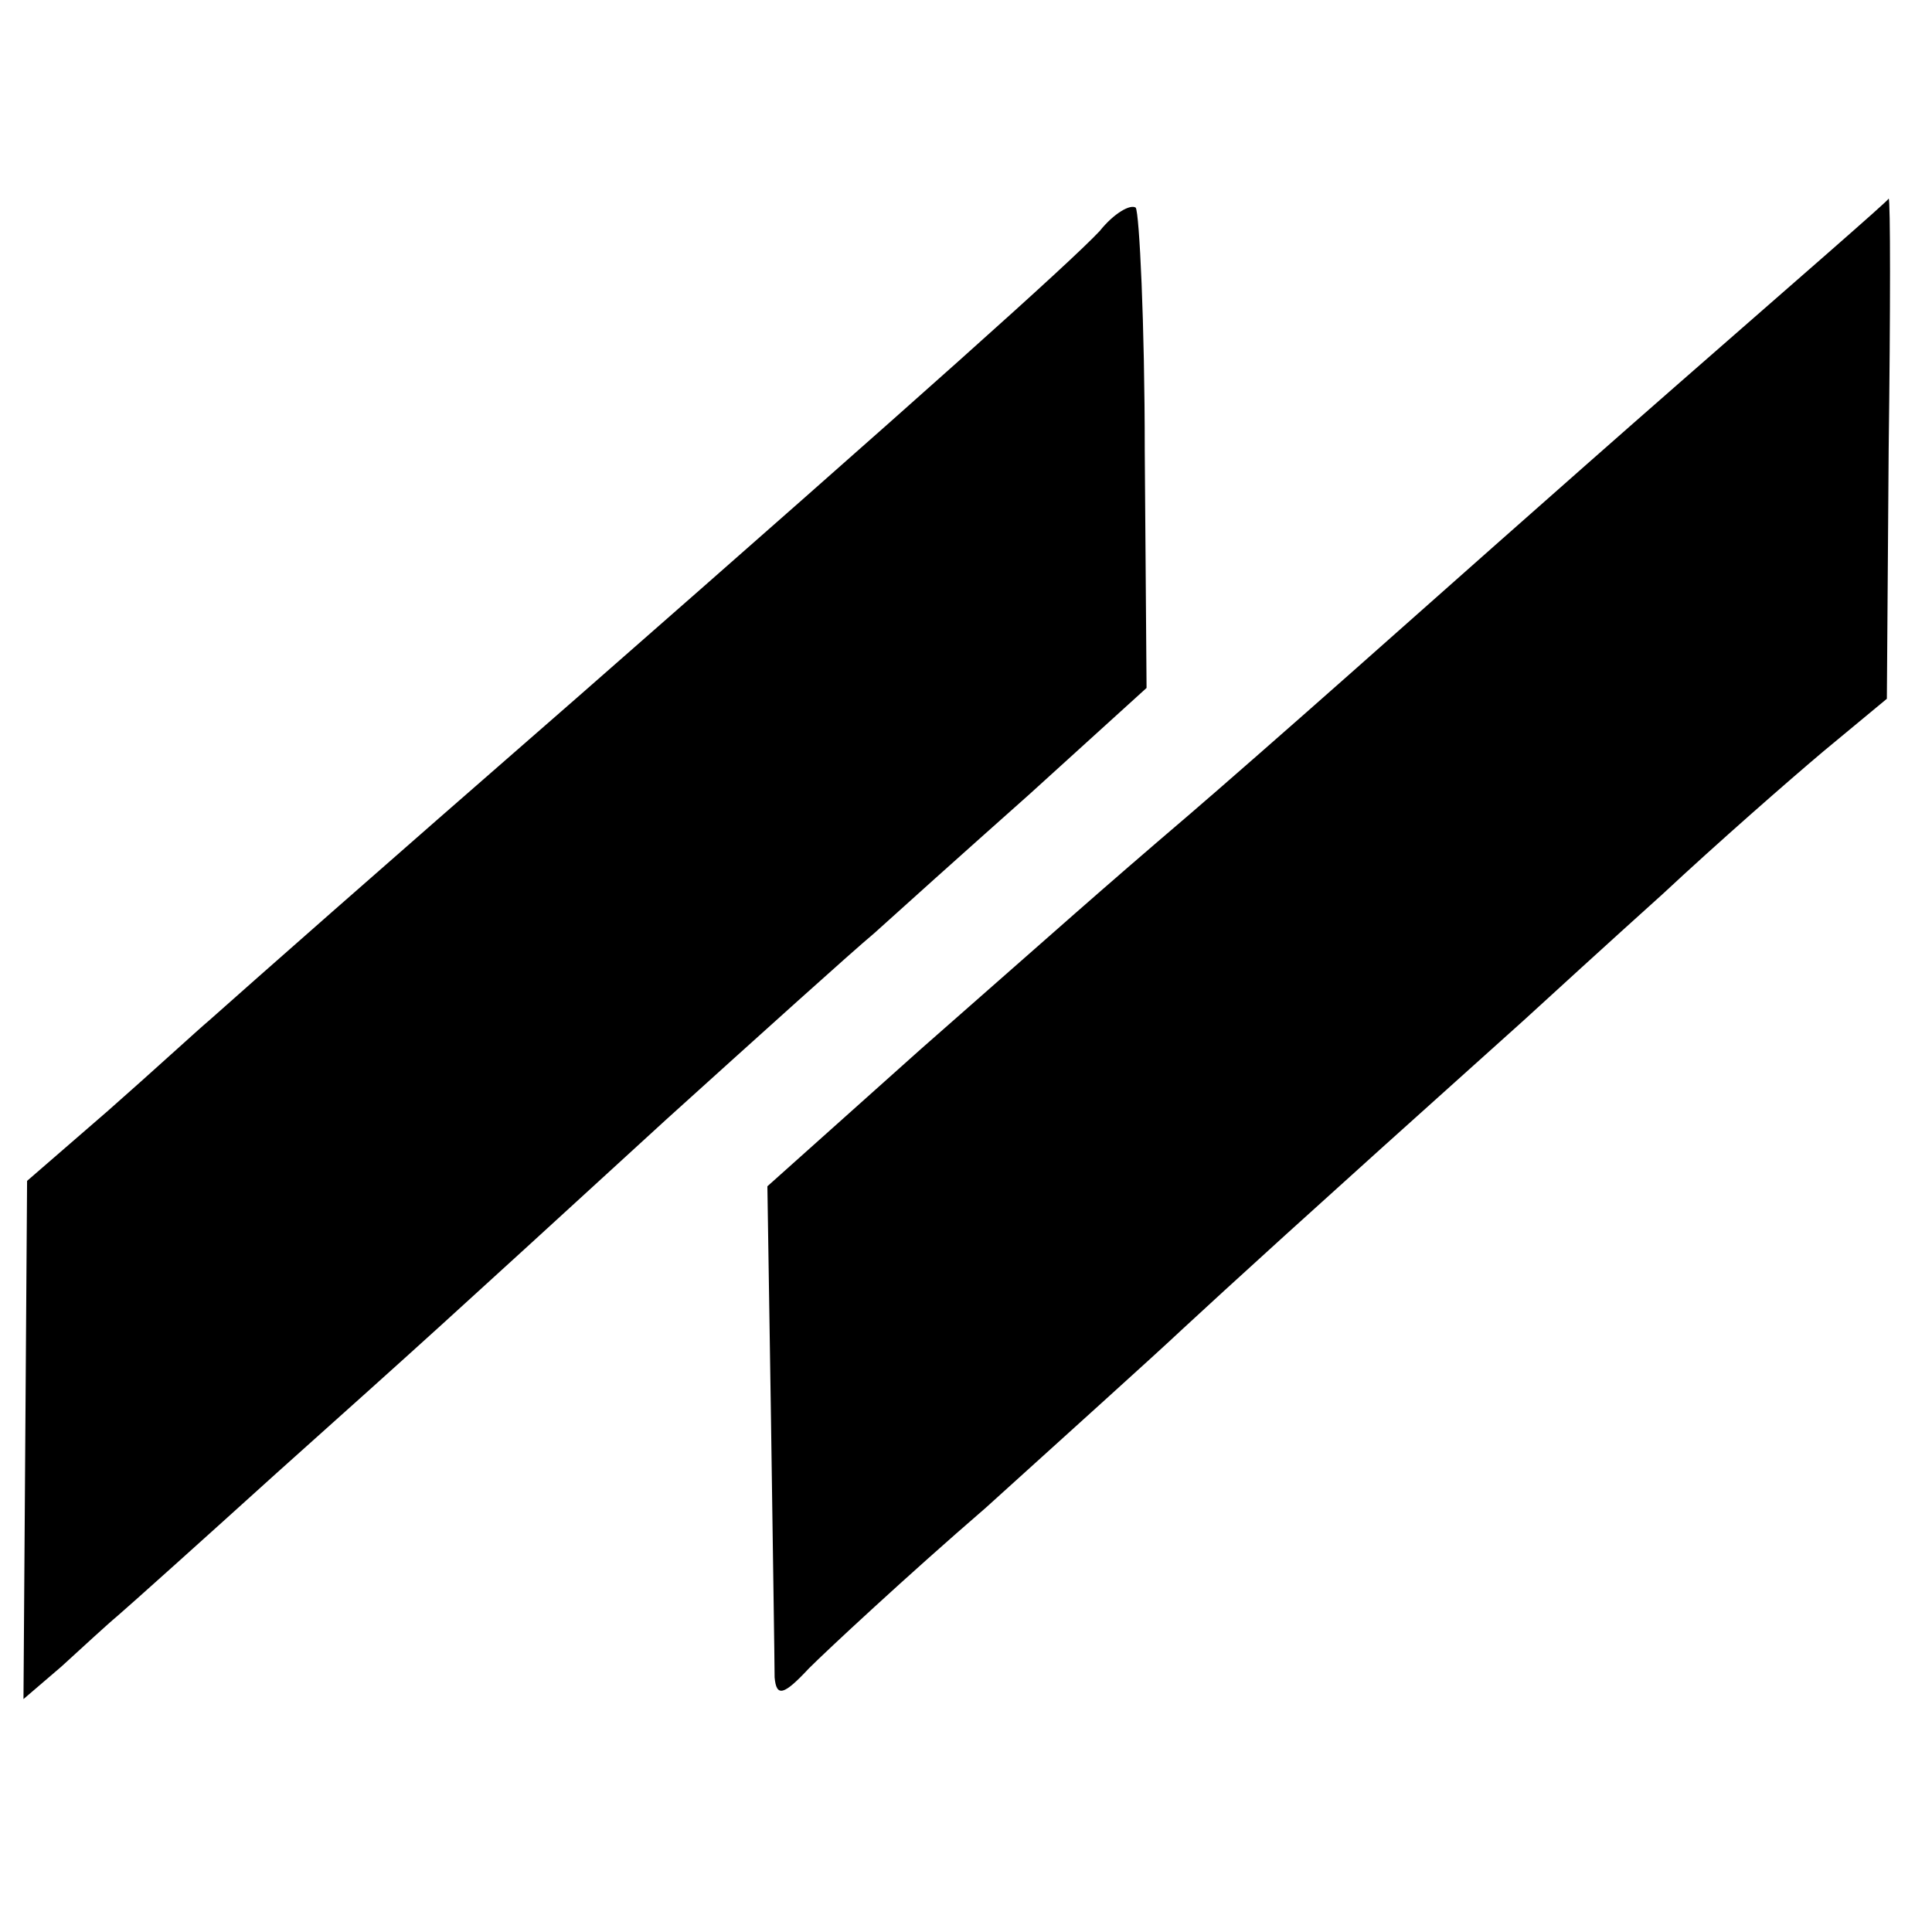
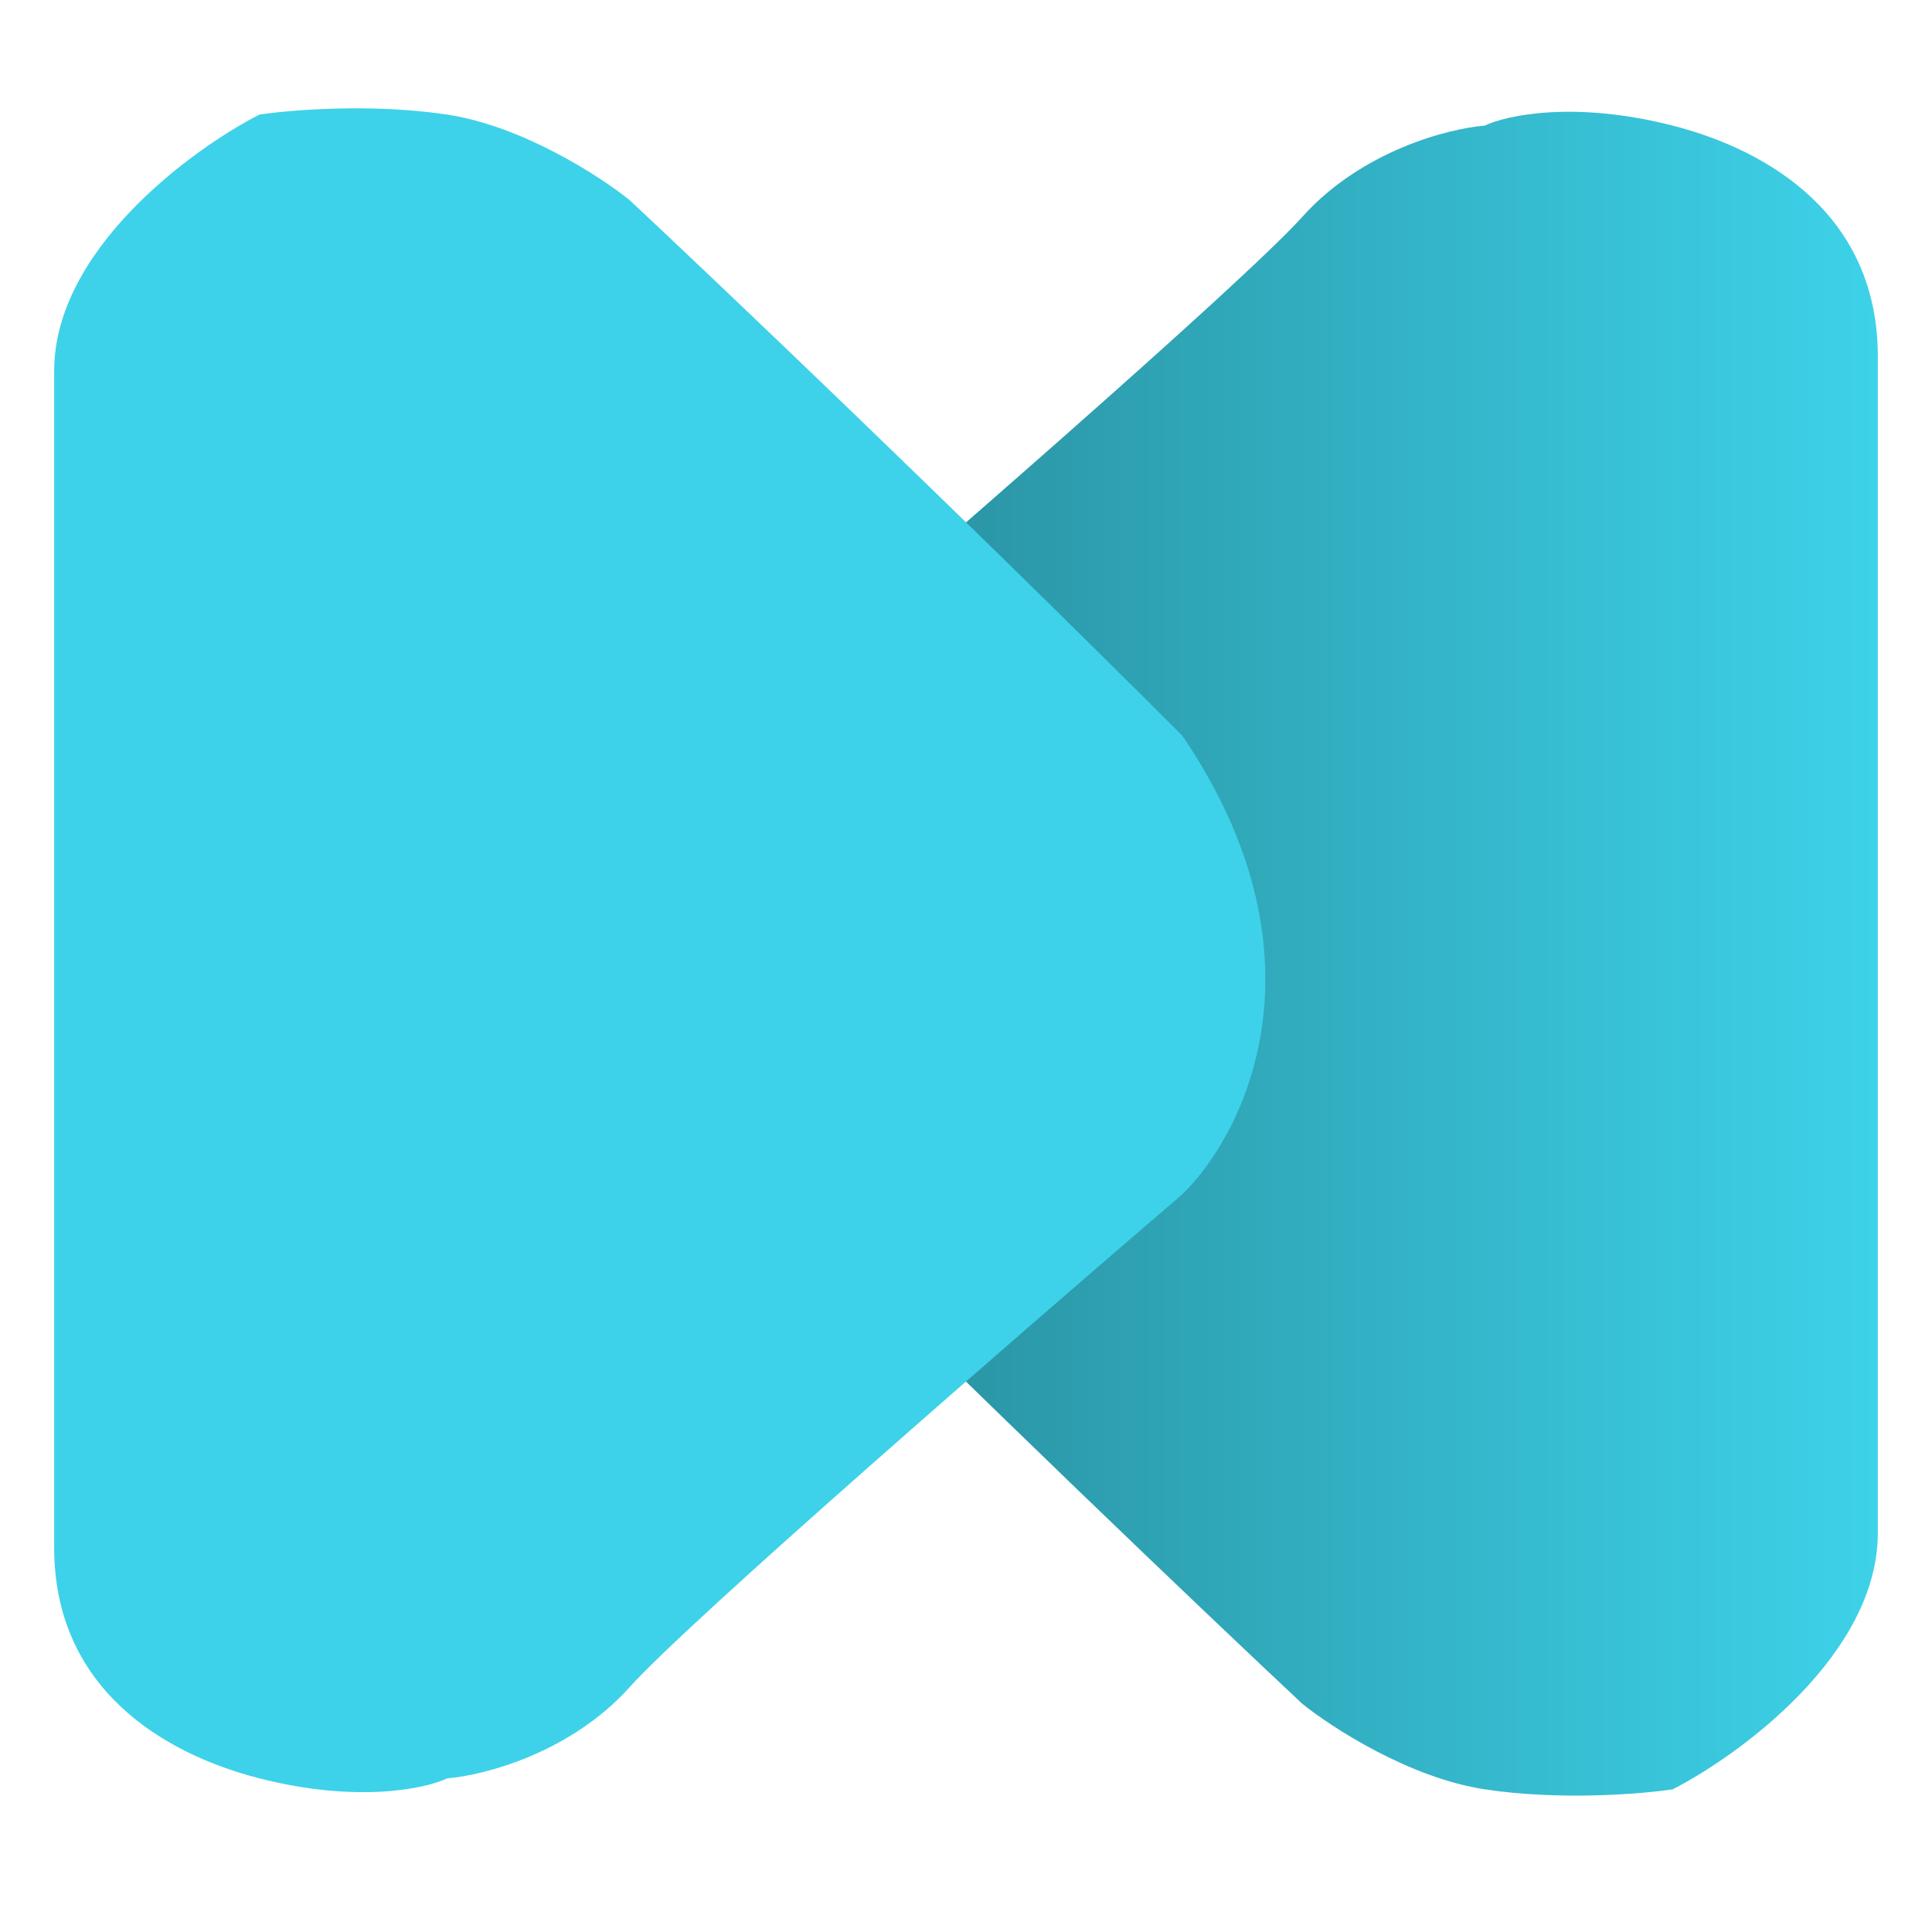
- <svg xmlns="http://www.w3.org/2000/svg" version="1.0" width="107pt" height="107pt" viewBox="0 0 107 107" preserveAspectRatio="xMidYMid meet">
-   <g transform="translate(0,107) scale(0.1,-0.1)" fill="#000000" stroke="none">
-     <path d="M609 942 c-17 -18 -95 -88 -289 -258 -117 -102 -177 -155 -204 -179 -6 -5 -31 -28 -56 -50 l-45 -39 -1 -144 -1 -143 21 18 c11 10 25 23 31 28 7 6 46 41 88 79 86 77 86 77 216 196 52 47 103 93 115 103 11 10 50 45 86 77 l65 59 -1 131 c0 71 -3 132 -5 135 -3 2 -12 -3 -20 -13z" />
-     <path d="M929 857 c-64 -56 -145 -128 -180 -159 -35 -31 -75 -66 -89 -78 -55 -47 -68 -59 -150 -131 l-85 -76 2 -129 c1 -71 2 -135 2 -143 1 -11 5 -10 19 5 10 10 54 51 98 89 43 39 92 83 109 99 26 24 63 58 189 171 12 11 47 43 77 70 30 28 70 63 89 79 l35 29 1 138 c1 77 1 139 0 139 0 -1 -53 -47 -117 -103z" />
-   </g>
+ <svg xmlns="http://www.w3.org/2000/svg" width="107" height="107" viewBox="0 0 107 107" fill="none">
+   <path d="M92.64 6.957C98.068 8.346 104 12.006 104 19.737V84.898C104 91.588 96.427 97.152 92.64 99.098C90.905 99.361 86.392 99.729 82.227 99.098C78.062 98.466 73.76 95.679 72.129 94.364C67.186 89.736 54.143 77.325 41.521 64.703C33.191 52.459 38.05 42.667 41.521 39.301C50.357 31.728 68.848 15.666 72.129 12.006C75.411 8.346 80.229 7.115 82.227 6.957C83.437 6.379 87.213 5.569 92.64 6.957Z" fill="url(#paint0_linear_101:19)" />
+   <path d="M14.36 98.489C8.932 97.1 3 93.44 3 85.709V20.548C3 13.858 10.573 8.294 14.36 6.348C16.095 6.085 20.608 5.717 24.773 6.348C28.938 6.98 33.24 9.767 34.87 11.082C39.814 15.71 52.857 28.121 65.479 40.743C73.809 52.987 68.95 62.779 65.479 66.145C56.643 73.718 38.152 89.78 34.87 93.44C31.589 97.1 26.771 98.331 24.773 98.489C23.563 99.067 19.787 99.877 14.36 98.489Z" fill="#3DD2E9" />
+   <defs>
+     <linearGradient id="paint0_linear_101:19" x1="103.976" y1="52.892" x2="46.23" y2="52.892" gradientUnits="userSpaceOnUse">
+       <stop stop-color="#3DD2E9" />
+       <stop offset="1" stop-color="#288E9D" />
+       <stop offset="1" stop-color="#288E9D" />
+     </linearGradient>
+   </defs>
</svg>
